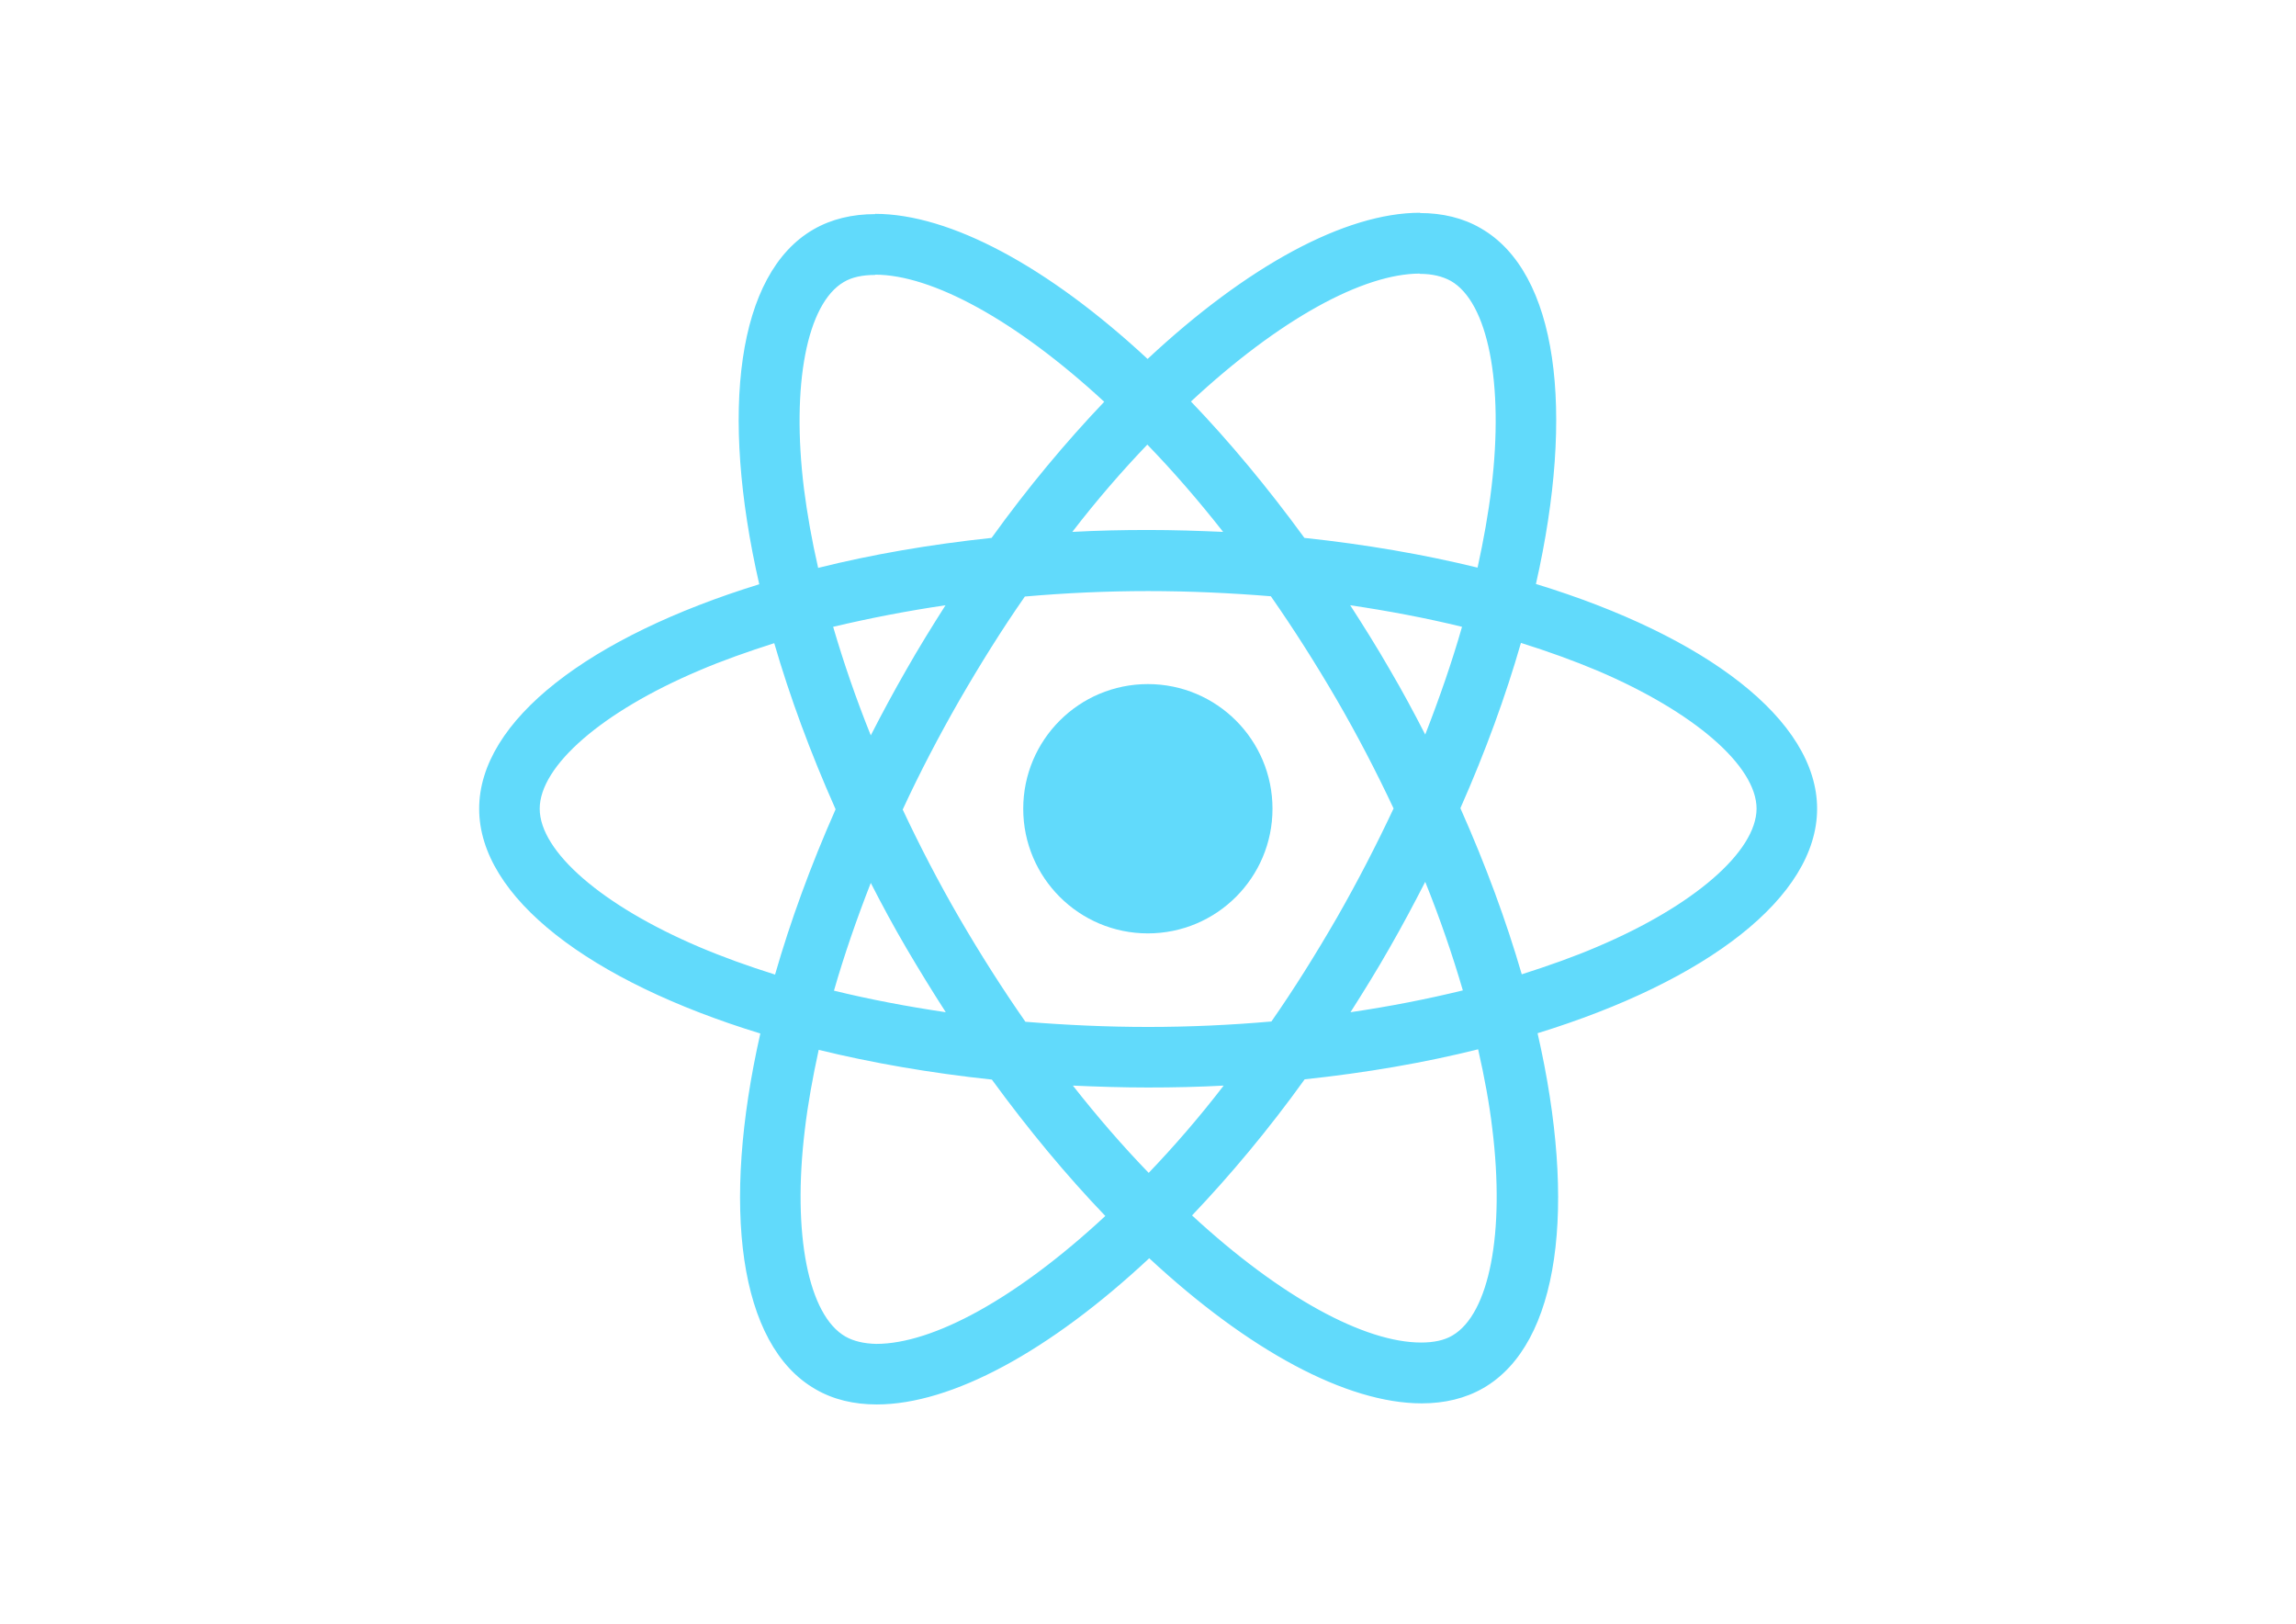
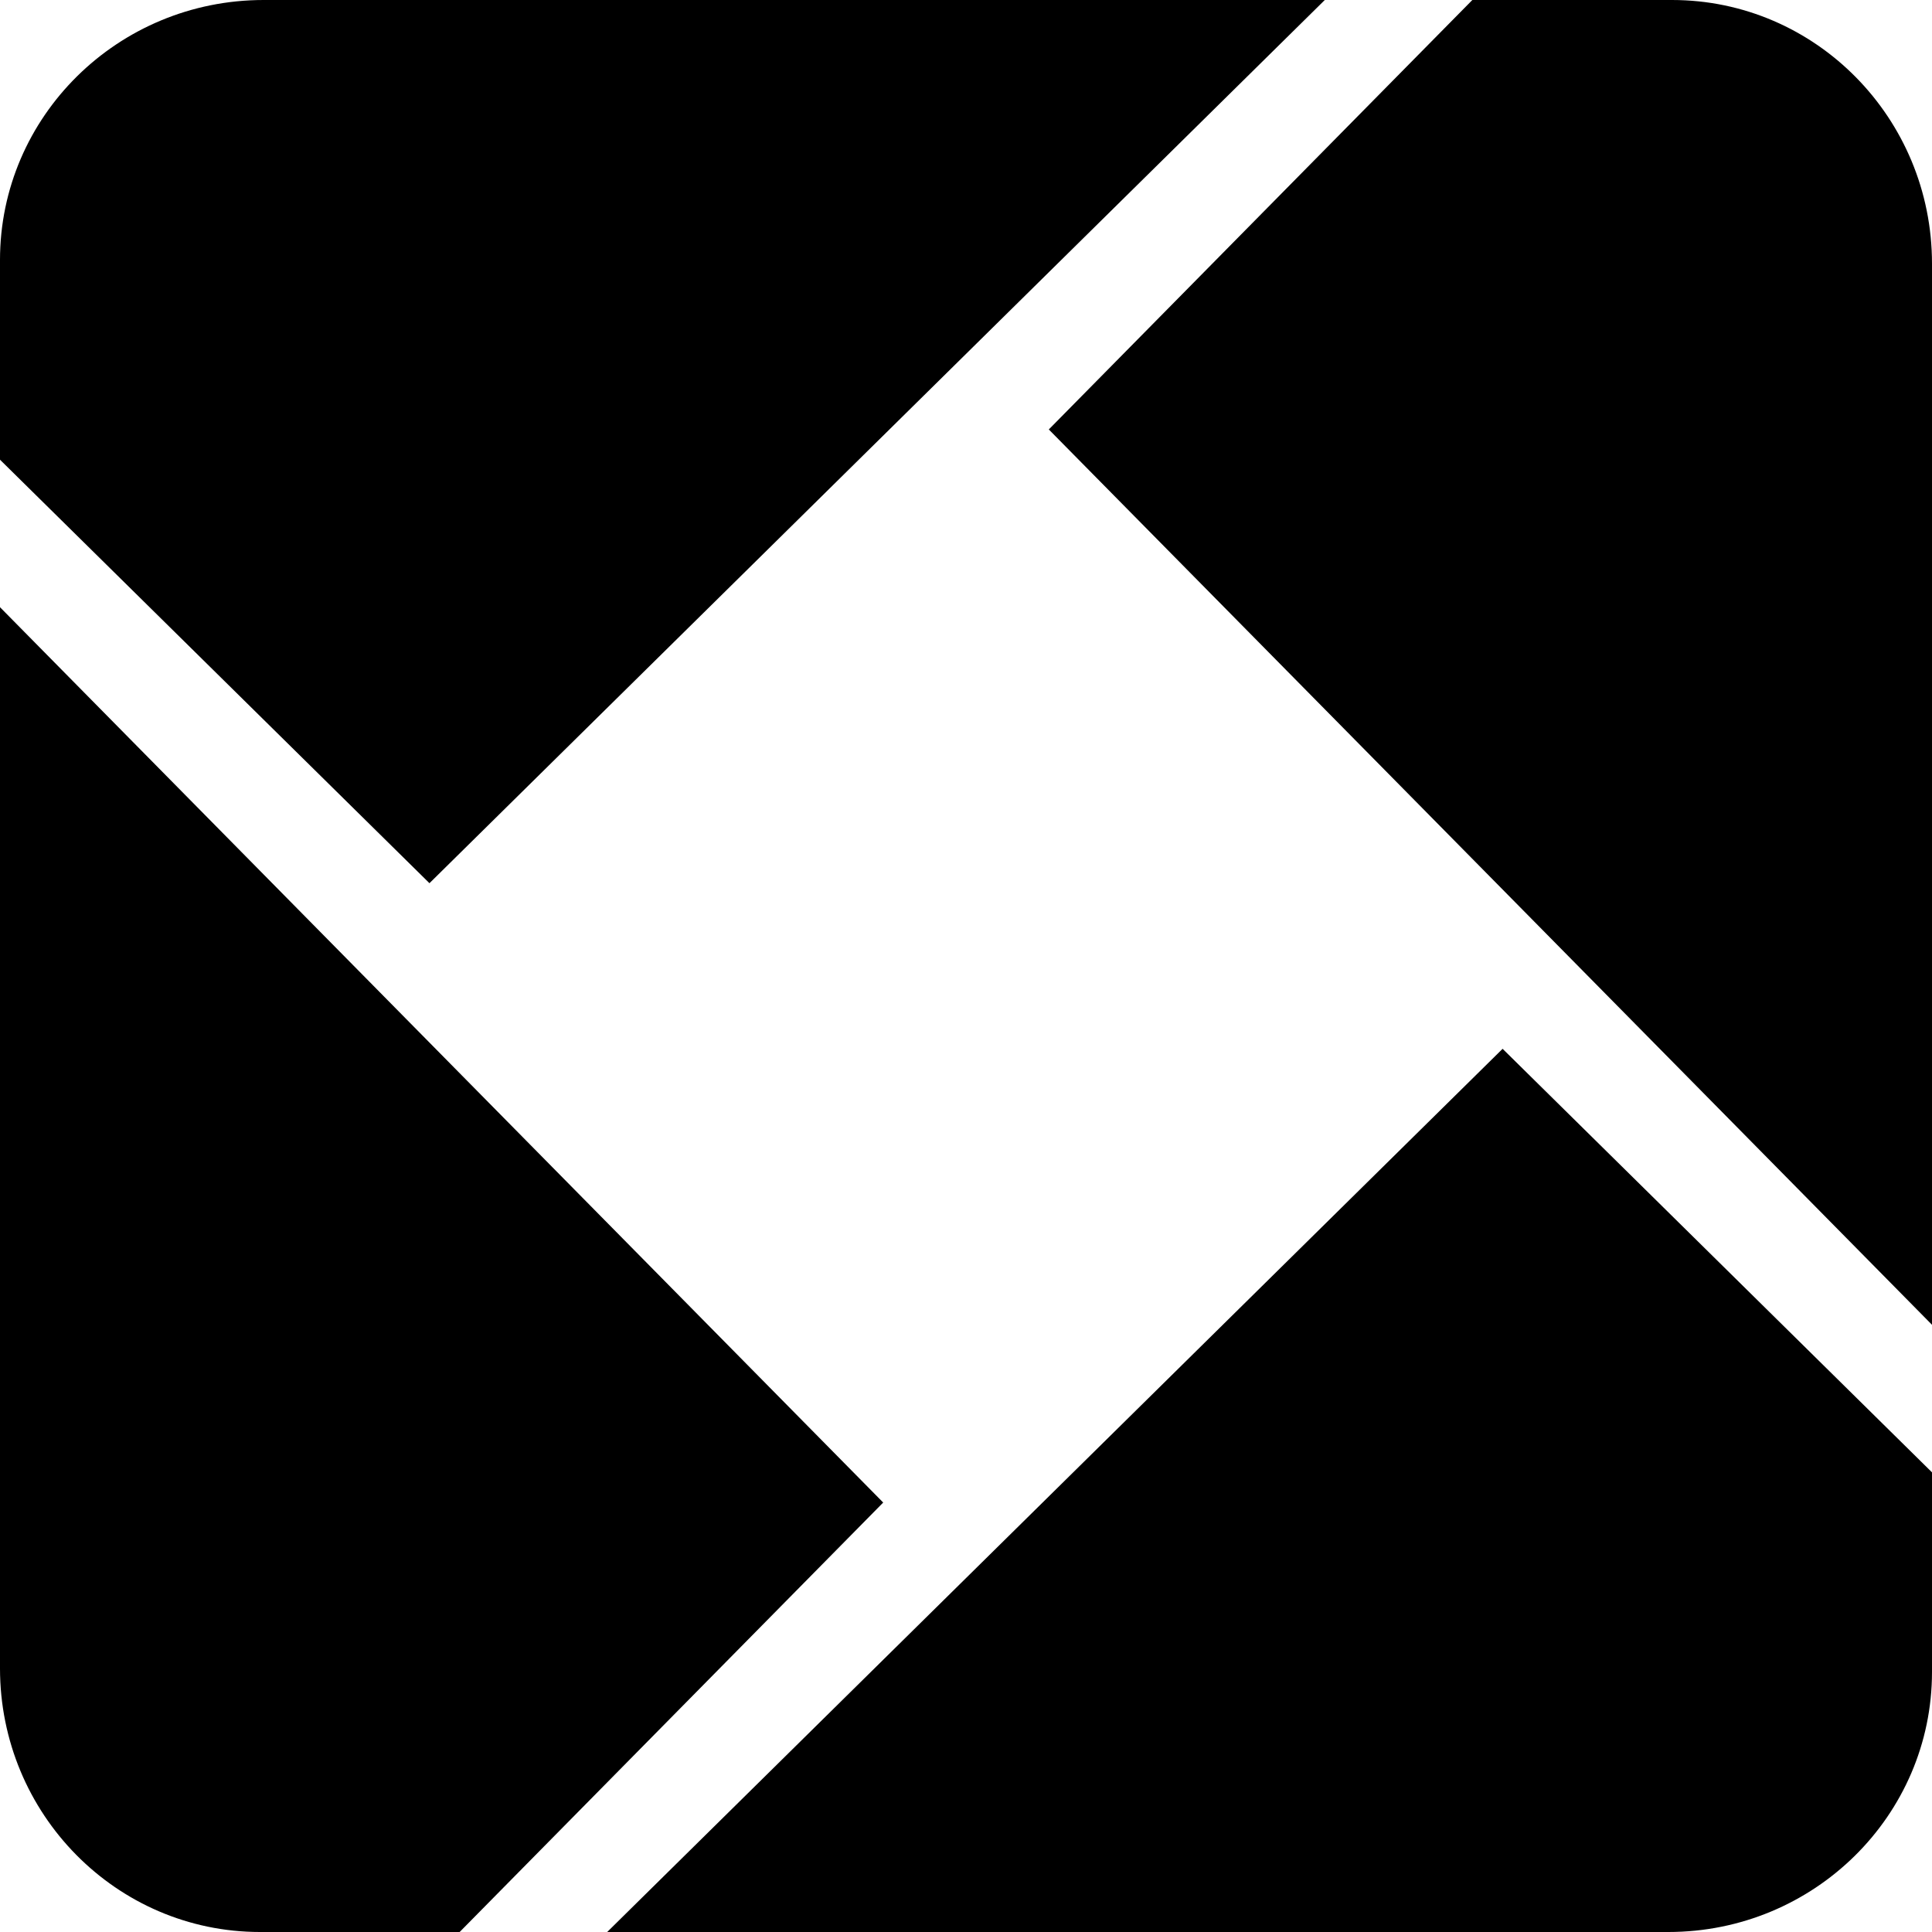
- <svg xmlns="http://www.w3.org/2000/svg" viewBox="0 0 841.9 595.3">
-   <g fill="#61DAFB">
-     <path d="M666.3 296.5c0-32.5-40.7-63.3-103.1-82.4 14.4-63.6 8-114.2-20.2-130.4-6.5-3.8-14.1-5.6-22.4-5.6v22.3c4.6 0 8.3.9 11.4 2.6 13.6 7.8 19.5 37.5 14.9 75.7-1.1 9.4-2.9 19.3-5.1 29.4-19.6-4.8-41-8.5-63.5-10.9-13.5-18.5-27.5-35.3-41.6-50 32.6-30.3 63.2-46.9 84-46.9V78c-27.5 0-63.5 19.6-99.9 53.6-36.4-33.8-72.4-53.2-99.9-53.2v22.3c20.7 0 51.4 16.5 84 46.6-14 14.7-28 31.4-41.3 49.9-22.6 2.4-44 6.1-63.6 11-2.3-10-4-19.7-5.2-29-4.7-38.2 1.1-67.9 14.6-75.8 3-1.8 6.9-2.6 11.5-2.6V78.5c-8.4 0-16 1.8-22.6 5.6-28.1 16.2-34.4 66.7-19.9 130.1-62.2 19.2-102.7 49.9-102.7 82.3 0 32.5 40.7 63.3 103.1 82.4-14.4 63.6-8 114.2 20.2 130.4 6.5 3.8 14.1 5.6 22.5 5.6 27.5 0 63.5-19.6 99.9-53.6 36.4 33.8 72.4 53.2 99.9 53.2 8.4 0 16-1.8 22.6-5.6 28.1-16.2 34.4-66.7 19.9-130.1 62-19.1 102.5-49.9 102.5-82.3zm-130.2-66.7c-3.7 12.9-8.3 26.2-13.5 39.5-4.1-8-8.4-16-13.1-24-4.6-8-9.5-15.8-14.4-23.4 14.2 2.1 27.9 4.7 41 7.9zm-45.8 106.5c-7.8 13.5-15.8 26.3-24.1 38.2-14.9 1.3-30 2-45.2 2-15.1 0-30.2-.7-45-1.9-8.3-11.9-16.4-24.6-24.2-38-7.6-13.1-14.5-26.4-20.8-39.8 6.2-13.4 13.2-26.8 20.7-39.9 7.8-13.5 15.8-26.3 24.1-38.2 14.9-1.3 30-2 45.2-2 15.1 0 30.2.7 45 1.9 8.3 11.9 16.4 24.6 24.2 38 7.6 13.1 14.5 26.4 20.8 39.8-6.3 13.4-13.2 26.8-20.7 39.9zm32.3-13c5.4 13.4 10 26.8 13.8 39.8-13.1 3.2-26.9 5.9-41.2 8 4.9-7.7 9.8-15.6 14.4-23.7 4.6-8 8.9-16.1 13-24.1zM421.2 430c-9.3-9.6-18.6-20.3-27.8-32 9 .4 18.2.7 27.5.7 9.4 0 18.7-.2 27.8-.7-9 11.7-18.3 22.4-27.5 32zm-74.4-58.9c-14.2-2.1-27.9-4.7-41-7.9 3.7-12.9 8.3-26.2 13.5-39.5 4.1 8 8.4 16 13.1 24 4.7 8 9.5 15.8 14.4 23.4zM420.7 163c9.3 9.6 18.6 20.3 27.8 32-9-.4-18.2-.7-27.5-.7-9.4 0-18.7.2-27.8.7 9-11.7 18.3-22.4 27.5-32zm-74 58.9c-4.9 7.7-9.8 15.6-14.4 23.7-4.6 8-8.9 16-13 24-5.4-13.4-10-26.8-13.8-39.8 13.1-3.1 26.9-5.8 41.2-7.9zm-90.5 125.2c-35.4-15.1-58.3-34.9-58.3-50.6 0-15.7 22.9-35.6 58.3-50.6 8.6-3.7 18-7 27.7-10.1 5.7 19.6 13.2 40 22.5 60.9-9.2 20.8-16.6 41.1-22.2 60.6-9.9-3.1-19.3-6.5-28-10.2zM310 490c-13.6-7.8-19.5-37.5-14.9-75.7 1.1-9.4 2.9-19.3 5.1-29.4 19.6 4.8 41 8.5 63.5 10.9 13.5 18.5 27.5 35.3 41.6 50-32.6 30.3-63.2 46.9-84 46.9-4.5-.1-8.3-1-11.3-2.7zm237.2-76.2c4.7 38.2-1.1 67.9-14.6 75.8-3 1.8-6.9 2.6-11.5 2.6-20.7 0-51.4-16.5-84-46.6 14-14.7 28-31.4 41.3-49.9 22.6-2.4 44-6.1 63.6-11 2.3 10.1 4.1 19.8 5.2 29.1zm38.5-66.7c-8.6 3.7-18 7-27.7 10.1-5.7-19.6-13.2-40-22.5-60.9 9.2-20.8 16.6-41.1 22.2-60.6 9.9 3.1 19.3 6.5 28.1 10.2 35.4 15.1 58.3 34.9 58.3 50.6-.1 15.7-23 35.6-58.4 50.6zM320.8 78.4z" />
-     <circle cx="420.9" cy="296.5" r="45.7" />
-     <path d="M520.5 78.1z" />
-   </g>
+ <svg width="35" height="35" viewBox="0 0 1024 1024">
+   <path d="M0 321.829l468.114 474.551-224.49 227.621h-105.794c-76.127 0-137.83-62.581-137.83-139.732v-562.439zM796.409 555.886l227.591 224.49v105.794c0 76.127-62.552 137.83-139.732 137.83h-562.439l474.58-468.114zM886.199 0c76.098 0 137.801 62.552 137.801 139.732v562.439l-468.114-474.551 224.49-227.621zM702.171 0l-474.551 468.114-227.621-224.461v-105.852c0-76.098 62.552-137.801 139.732-137.801h562.439z" />
</svg>
